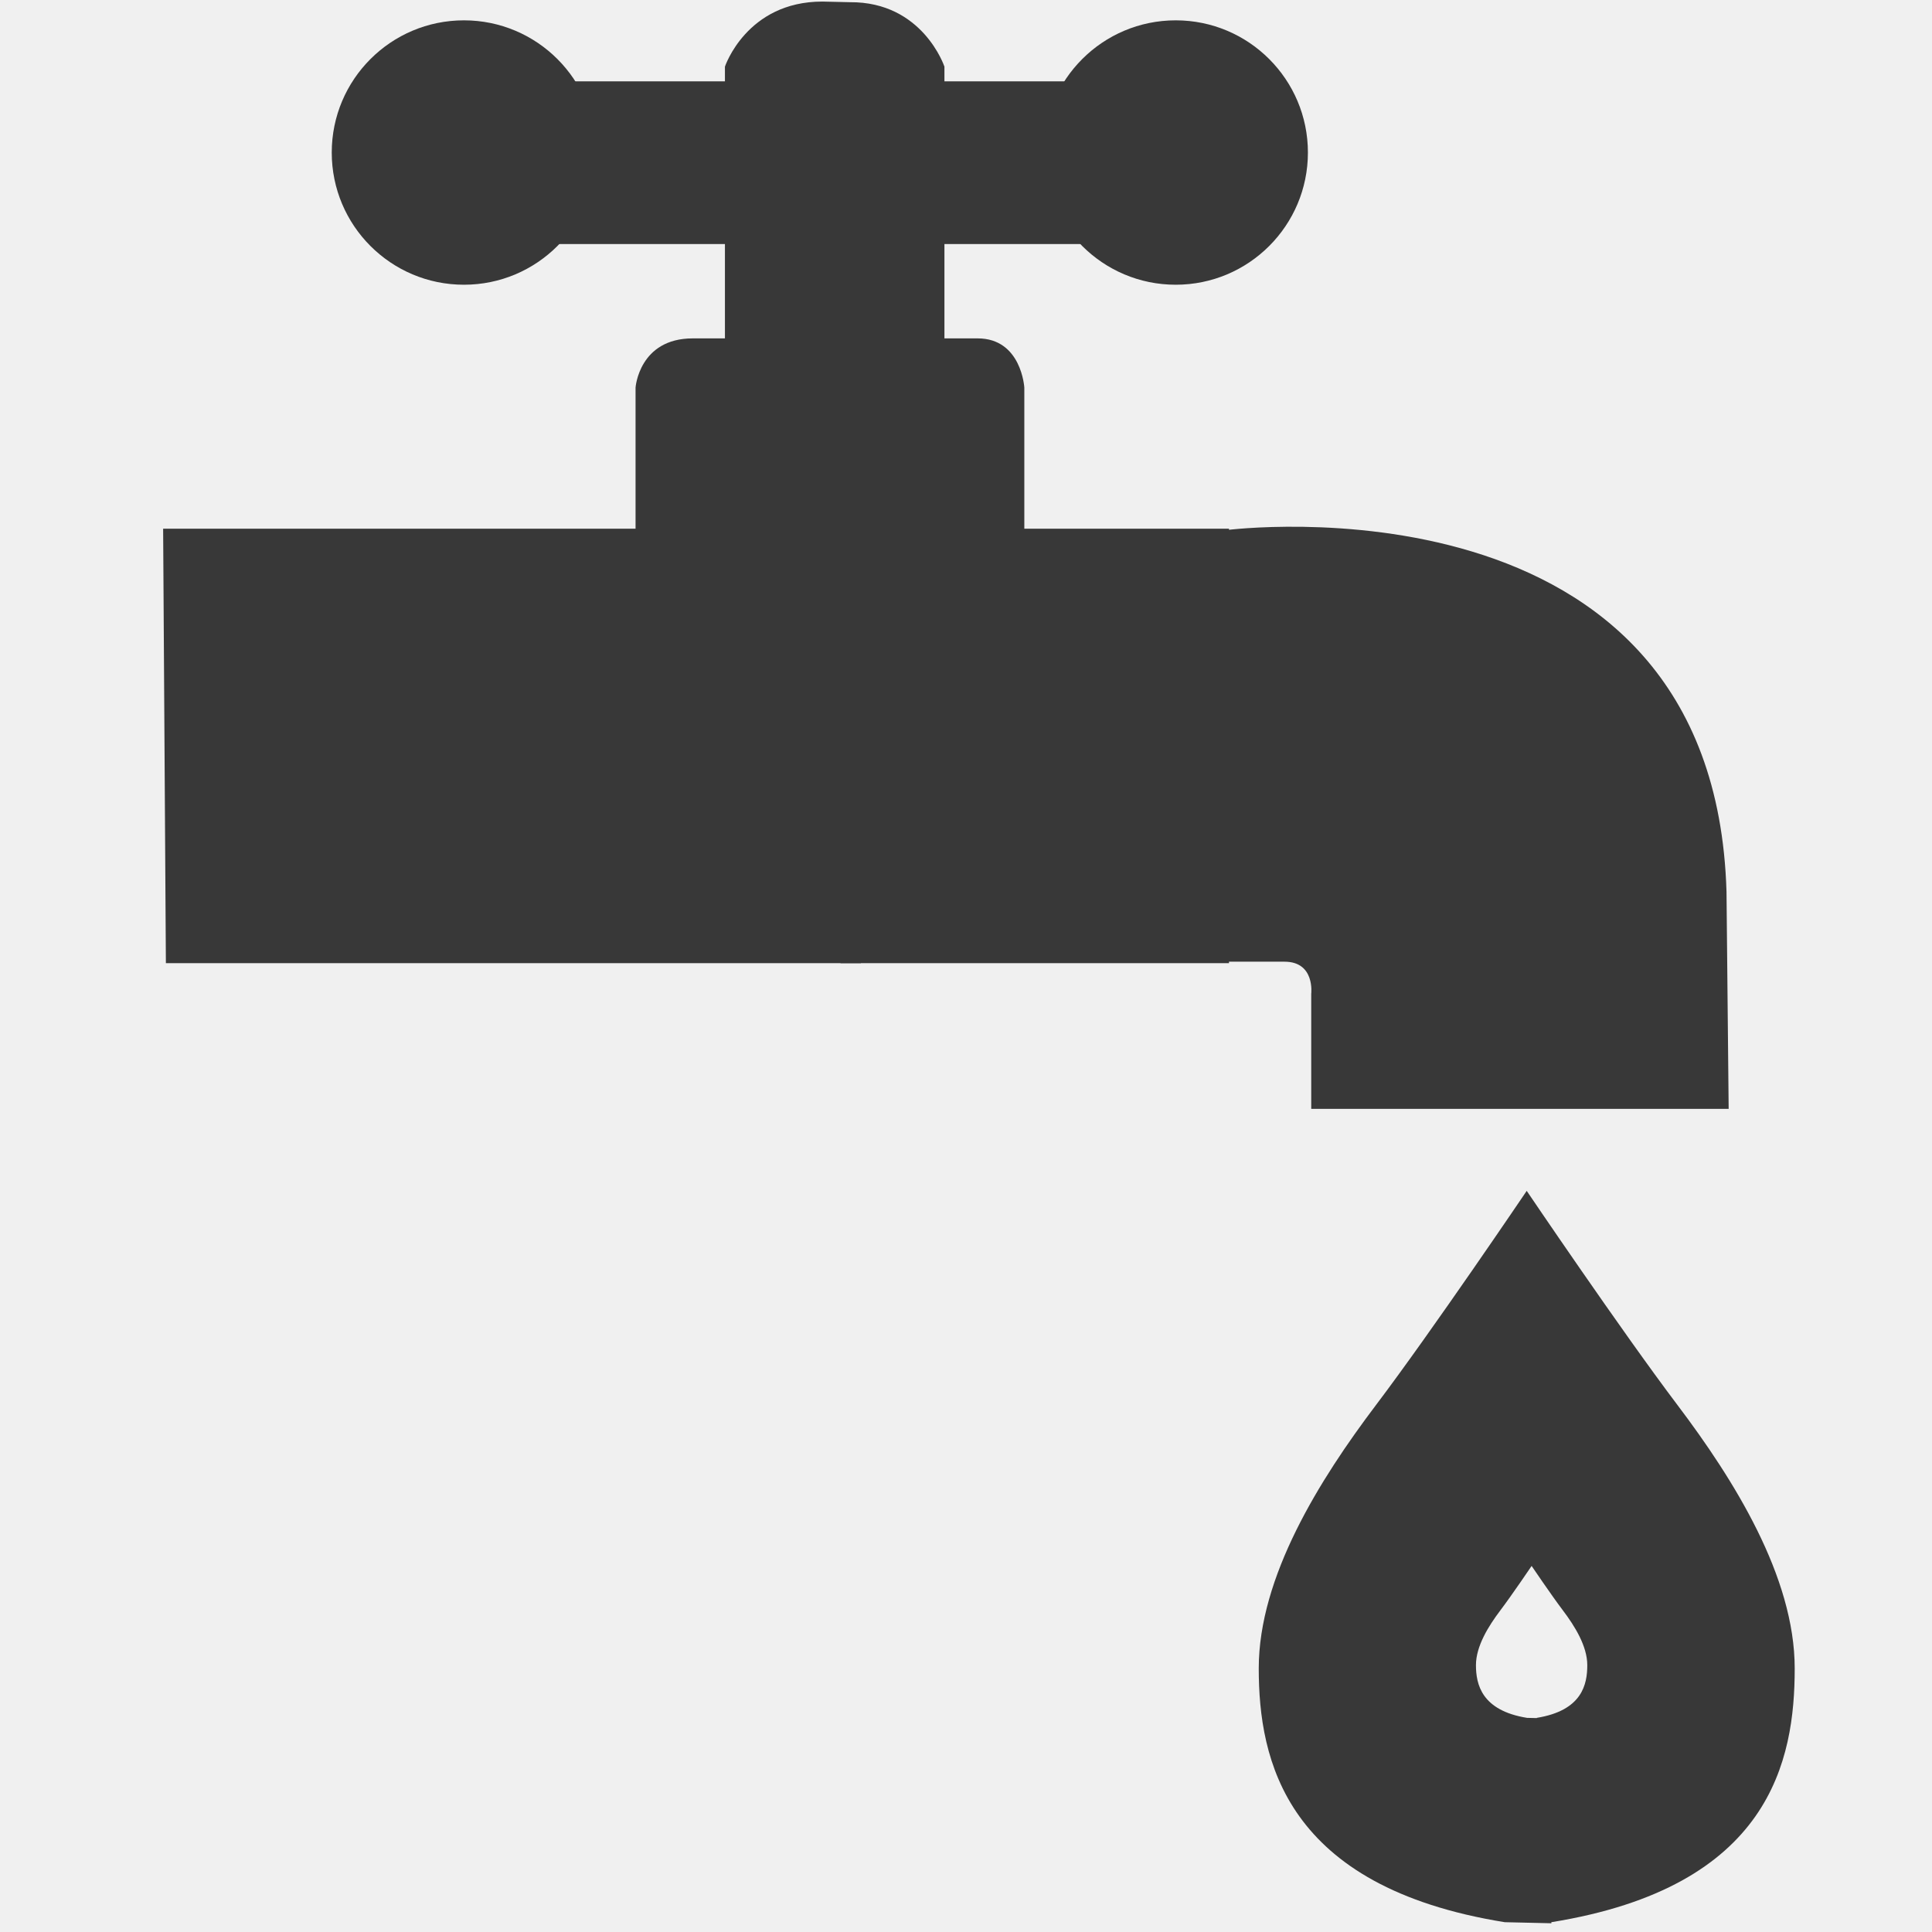
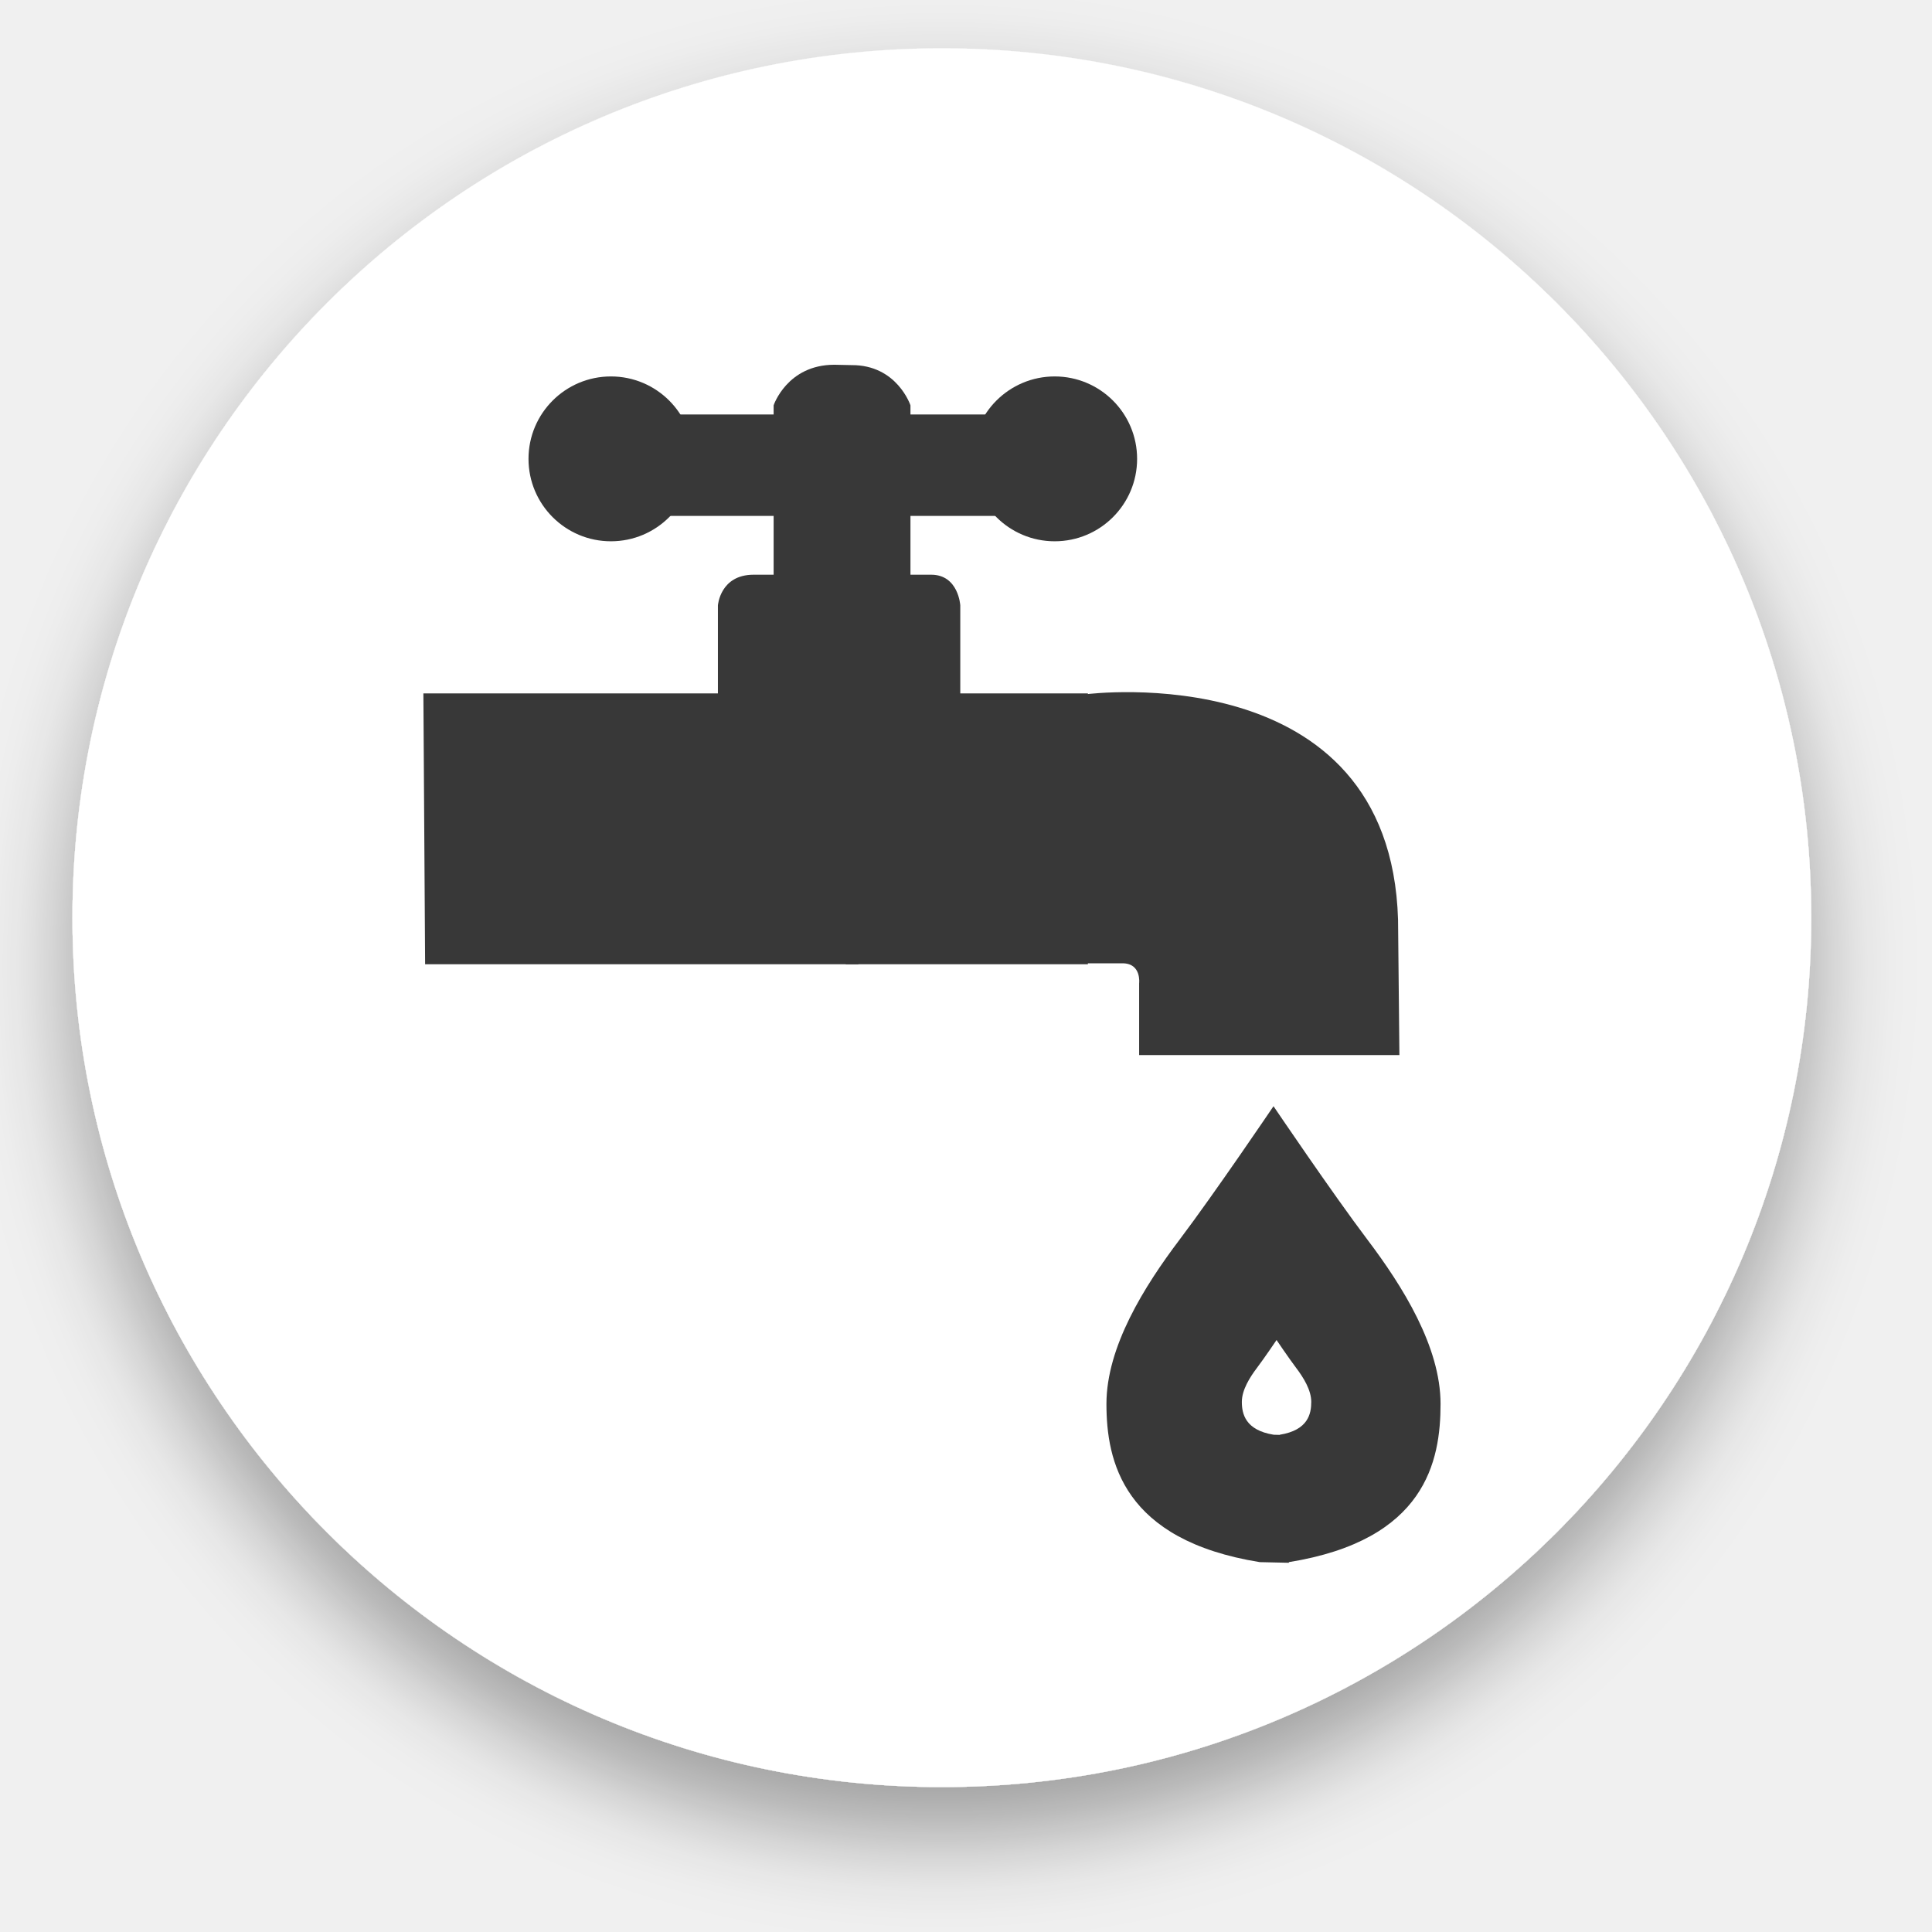
<svg xmlns="http://www.w3.org/2000/svg" width="80px" height="80px" viewBox="0 0 80 80" version="1.1">
-   <defs />
+   <defs>
+     <filter x="-50%" y="-50%" width="200%" height="200%" filterUnits="objectBoundingBox" id="filter-1">
+       <feOffset dx="0" dy="2" in="SourceAlpha" result="shadowOffsetOuter1" />
+       <feGaussianBlur stdDeviation="2" in="shadowOffsetOuter1" result="shadowBlurOuter1" />
+       <feColorMatrix values="0 0 0 0 0   0 0 0 0 0   0 0 0 0 0  0 0 0 0.35 0" in="shadowBlurOuter1" type="matrix" result="shadowMatrixOuter1" />
+       <feMerge>
+         <feMergeNode in="shadowMatrixOuter1" />
+         <feMergeNode in="SourceGraphic" />
+       </feMerge>
+     </filter>
+   </defs>
  <g id="icon-crane" stroke="none" stroke-width="1" fill="none" fill-rule="evenodd">
-     <g transform="translate(7, 0)" fill="#383838">
+     <circle id="Oval-1-Copy" fill="#FFFFFF" filter="url(#filter-1)" cx="39" cy="38" r="36" />
+     <g id="icon-crane-copy" transform="translate(17.68421, 15.0625)" fill="#383838">
      <g id="Crane">
-         <g id="Path-1-+-Path-2-+-Path-3" transform="translate(0, 14.31579)">
+         <g id="Path-1-+-Path-2-+-Path-3" transform="translate(0, 8.925)">
          <g>
            <g id="Path-1-+-Path-2">
-               <path d="M-0.245,7.577 L19.317,7.577 L19.317,1.732 C19.317,1.732 19.461,-0.304 21.688,-0.304 C23.914,-0.304 28.648,-0.304 28.648,-0.304 L28.648,25.567 L-0.131,25.567 L-0.245,7.577 Z" id="Path-1" />
-               <path d="M27.806,7.577 L36.281,7.577 L36.281,1.732 C36.281,1.732 36.398,-0.304 38.214,-0.304 C40.029,-0.304 43.89,-0.304 43.89,-0.304 L43.89,25.567 L27.806,25.567" id="Path-2" transform="translate(35.84802, 12.63147) scale(-1, 1) translate(-35.84802, -12.63147) " />
+               <path d="M-0.153,4.724 L12.043,4.724 L12.043,1.08 C12.043,1.08 12.133,-0.19 13.521,-0.19 C14.909,-0.19 17.86,-0.19 17.86,-0.19 L17.86,15.939 L-0.081,15.939 L-0.153,4.724 Z" id="Path-1" />
+               <path d="M17.335,4.724 L22.619,4.724 L22.619,1.08 C22.619,1.08 22.692,-0.19 23.824,-0.19 C24.956,-0.19 27.363,-0.19 27.363,-0.19 L27.363,15.939 L17.335,15.939" id="Path-2" transform="translate(22.349, 7.874929) scale(-1, 1) translate(-22.349, -7.874929) " />
            </g>
-             <path d="M64.491,22.611 L64.58,31.601 L47.295,31.601 L47.295,26.834 C47.295,26.834 47.459,25.506 46.191,25.506 L43.789,25.506 L43.789,7.632 C43.833,7.632 63.975,5.02 64.491,22.611 Z" id="Path-3" />
+             <path d="M40.206,14.097 L40.262,19.701 L29.485,19.701 L29.485,16.729 C29.485,16.729 29.588,15.901 28.797,15.901 L27.3,15.901 L27.3,4.758 C27.327,4.758 39.884,3.129 40.206,14.097 Z" id="Path-3" />
          </g>
        </g>
-         <g id="Rectangle-1-+-Oval-1-+-Oval-2-+-Path-4" transform="translate(6.736842, 0)">
-           <g id="Rectangle-1-+-Oval-1-+-Oval-2" transform="translate(0, 0.842105)">
-             <rect id="Rectangle-1" x="8.421" y="2.526" width="23.579" height="6.737" />
-             <circle id="Oval-1" cx="5.474" cy="5.474" r="5.474" />
-             <circle id="Oval-2" cx="34.947" cy="5.474" r="5.474" />
+         <g id="Rectangle-1-+-Oval-1-+-Oval-2-+-Path-4" transform="translate(4.2, 0)">
+           <g id="Rectangle-1-+-Oval-1-+-Oval-2" transform="translate(0, 0.525)">
+             <rect id="Rectangle-1" x="5.25" y="1.575" width="14.7" height="4.2" />
+             <ellipse id="Oval-1" cx="3.413" cy="3.413" rx="3.413" ry="3.413" />
+             <ellipse id="Oval-2" cx="21.788" cy="3.413" rx="3.413" ry="3.413" />
          </g>
-           <path d="M25.37,2.76 C25.37,2.76 24.475,0.065 21.45,0.091 L20.317,0.065 C17.175,0.065 16.281,2.76 16.281,2.76 L16.281,14.425 L25.37,14.425 L25.37,2.76 Z" id="Path-4" />
+           <path d="M15.816,1.721 C15.816,1.721 15.259,0.041 13.373,0.056 L12.666,0.041 C10.708,0.041 10.15,1.721 10.15,1.721 L10.15,8.993 L15.816,8.993 L15.816,1.721 Z" id="Path-4" />
        </g>
      </g>
-       <path d="M57.238,79.594 C66.326,78.131 67.315,72.882 67.315,69.085 C67.315,65.289 64.795,61.269 62.461,58.18 C60.126,55.091 56.218,49.311 56.218,49.311 C56.218,49.311 52.311,55.091 49.976,58.18 C47.641,61.269 45.122,65.289 45.122,69.085 C45.122,72.882 46.22,78.131 55.308,79.594 L57.24,79.638 L57.238,79.594 Z M56.633,71.133 C58.521,70.829 58.726,69.739 58.726,68.95 C58.726,68.161 58.203,67.326 57.718,66.685 C57.233,66.043 56.421,64.842 56.421,64.842 C56.421,64.842 55.609,66.043 55.124,66.685 C54.639,67.326 54.116,68.161 54.116,68.95 C54.116,69.739 54.344,70.829 56.232,71.133 L56.633,71.142 L56.633,71.133 Z" id="Drop" />
+       <path d="M35.684,49.622 C41.35,48.71 41.966,45.437 41.966,43.07 C41.966,40.704 40.396,38.198 38.94,36.272 C37.485,34.346 35.049,30.743 35.049,30.743 C35.049,30.743 32.612,34.346 31.157,36.272 C29.701,38.198 28.131,40.704 28.131,43.07 C28.131,45.437 28.815,48.71 34.481,49.622 L35.686,49.649 L35.684,49.622 Z M35.307,44.347 C36.484,44.158 36.612,43.478 36.612,42.986 C36.612,42.494 36.286,41.974 35.983,41.574 C35.681,41.174 35.175,40.425 35.175,40.425 C35.175,40.425 34.669,41.174 34.367,41.574 C34.064,41.974 33.738,42.494 33.738,42.986 C33.738,43.478 33.88,44.158 35.057,44.347 L35.307,44.353 L35.307,44.347 Z" id="Drop" />
    </g>
  </g>
</svg>
